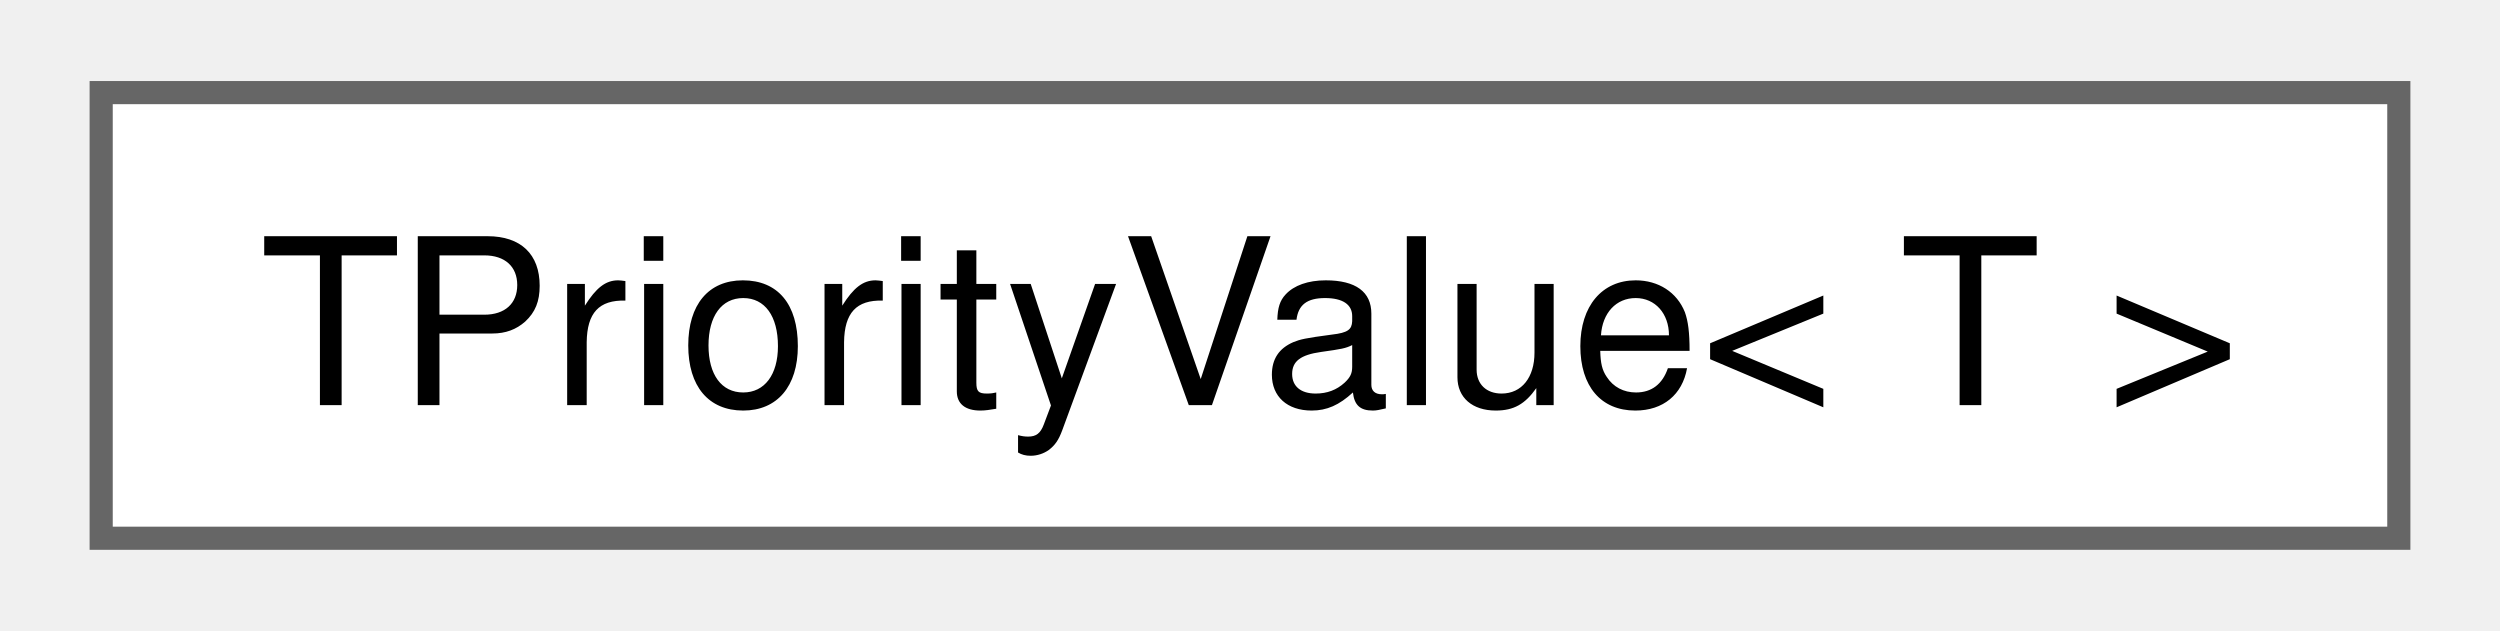
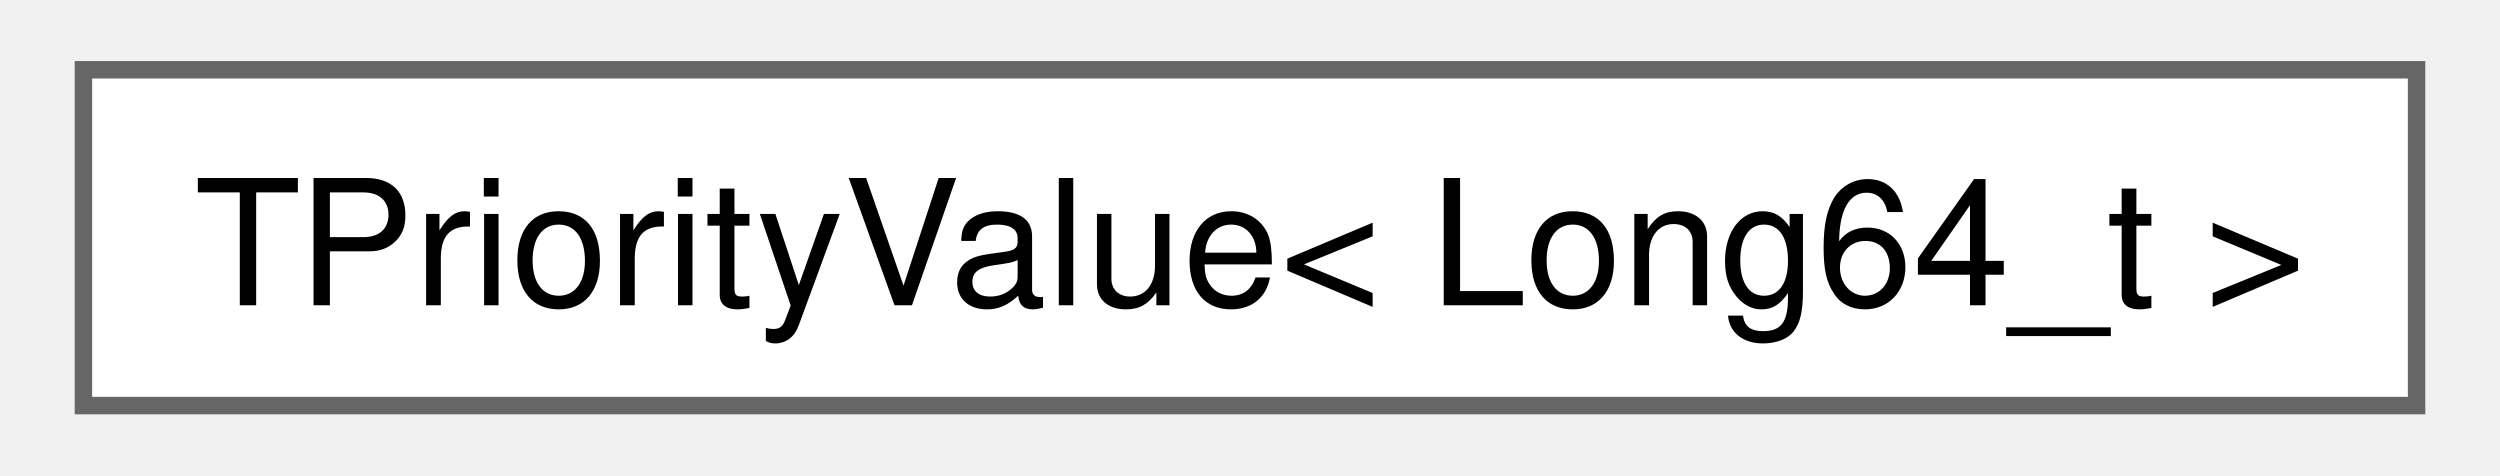
- <svg xmlns="http://www.w3.org/2000/svg" xmlns:xlink="http://www.w3.org/1999/xlink" width="107pt" height="27pt" viewBox="0.00 0.00 107.25 27.25">
+ <svg xmlns="http://www.w3.org/2000/svg" xmlns:xlink="http://www.w3.org/1999/xlink" width="142pt" height="27pt" viewBox="0.00 0.00 141.75 27.25">
  <g id="graph0" class="graph" transform="scale(1 1) rotate(0) translate(4 23.25)">
    <g id="Node000000" class="node">
      <g id="a_Node000000">
        <a xlink:href="class_t_priority_value.html" target="_top" xlink:title=" ">
-           <polygon fill="white" stroke="#666666" points="99.25,-19.25 0,-19.25 0,0 99.25,0 99.25,-19.25" />
-           <text text-anchor="middle" x="49.62" y="-5.75" font-family="Helvetica,sans-Serif" font-size="10.00">TPriorityValue&lt; T &gt;</text>
+           <polygon fill="white" stroke="#666666" points="133.75,-19.25 0,-19.25 0,0 133.75,0 133.75,-19.25" />
+           <text text-anchor="middle" x="66.88" y="-5.75" font-family="Helvetica,sans-Serif" font-size="10.00">TPriorityValue&lt; Long64_t &gt;</text>
        </a>
      </g>
    </g>
  </g>
</svg>
